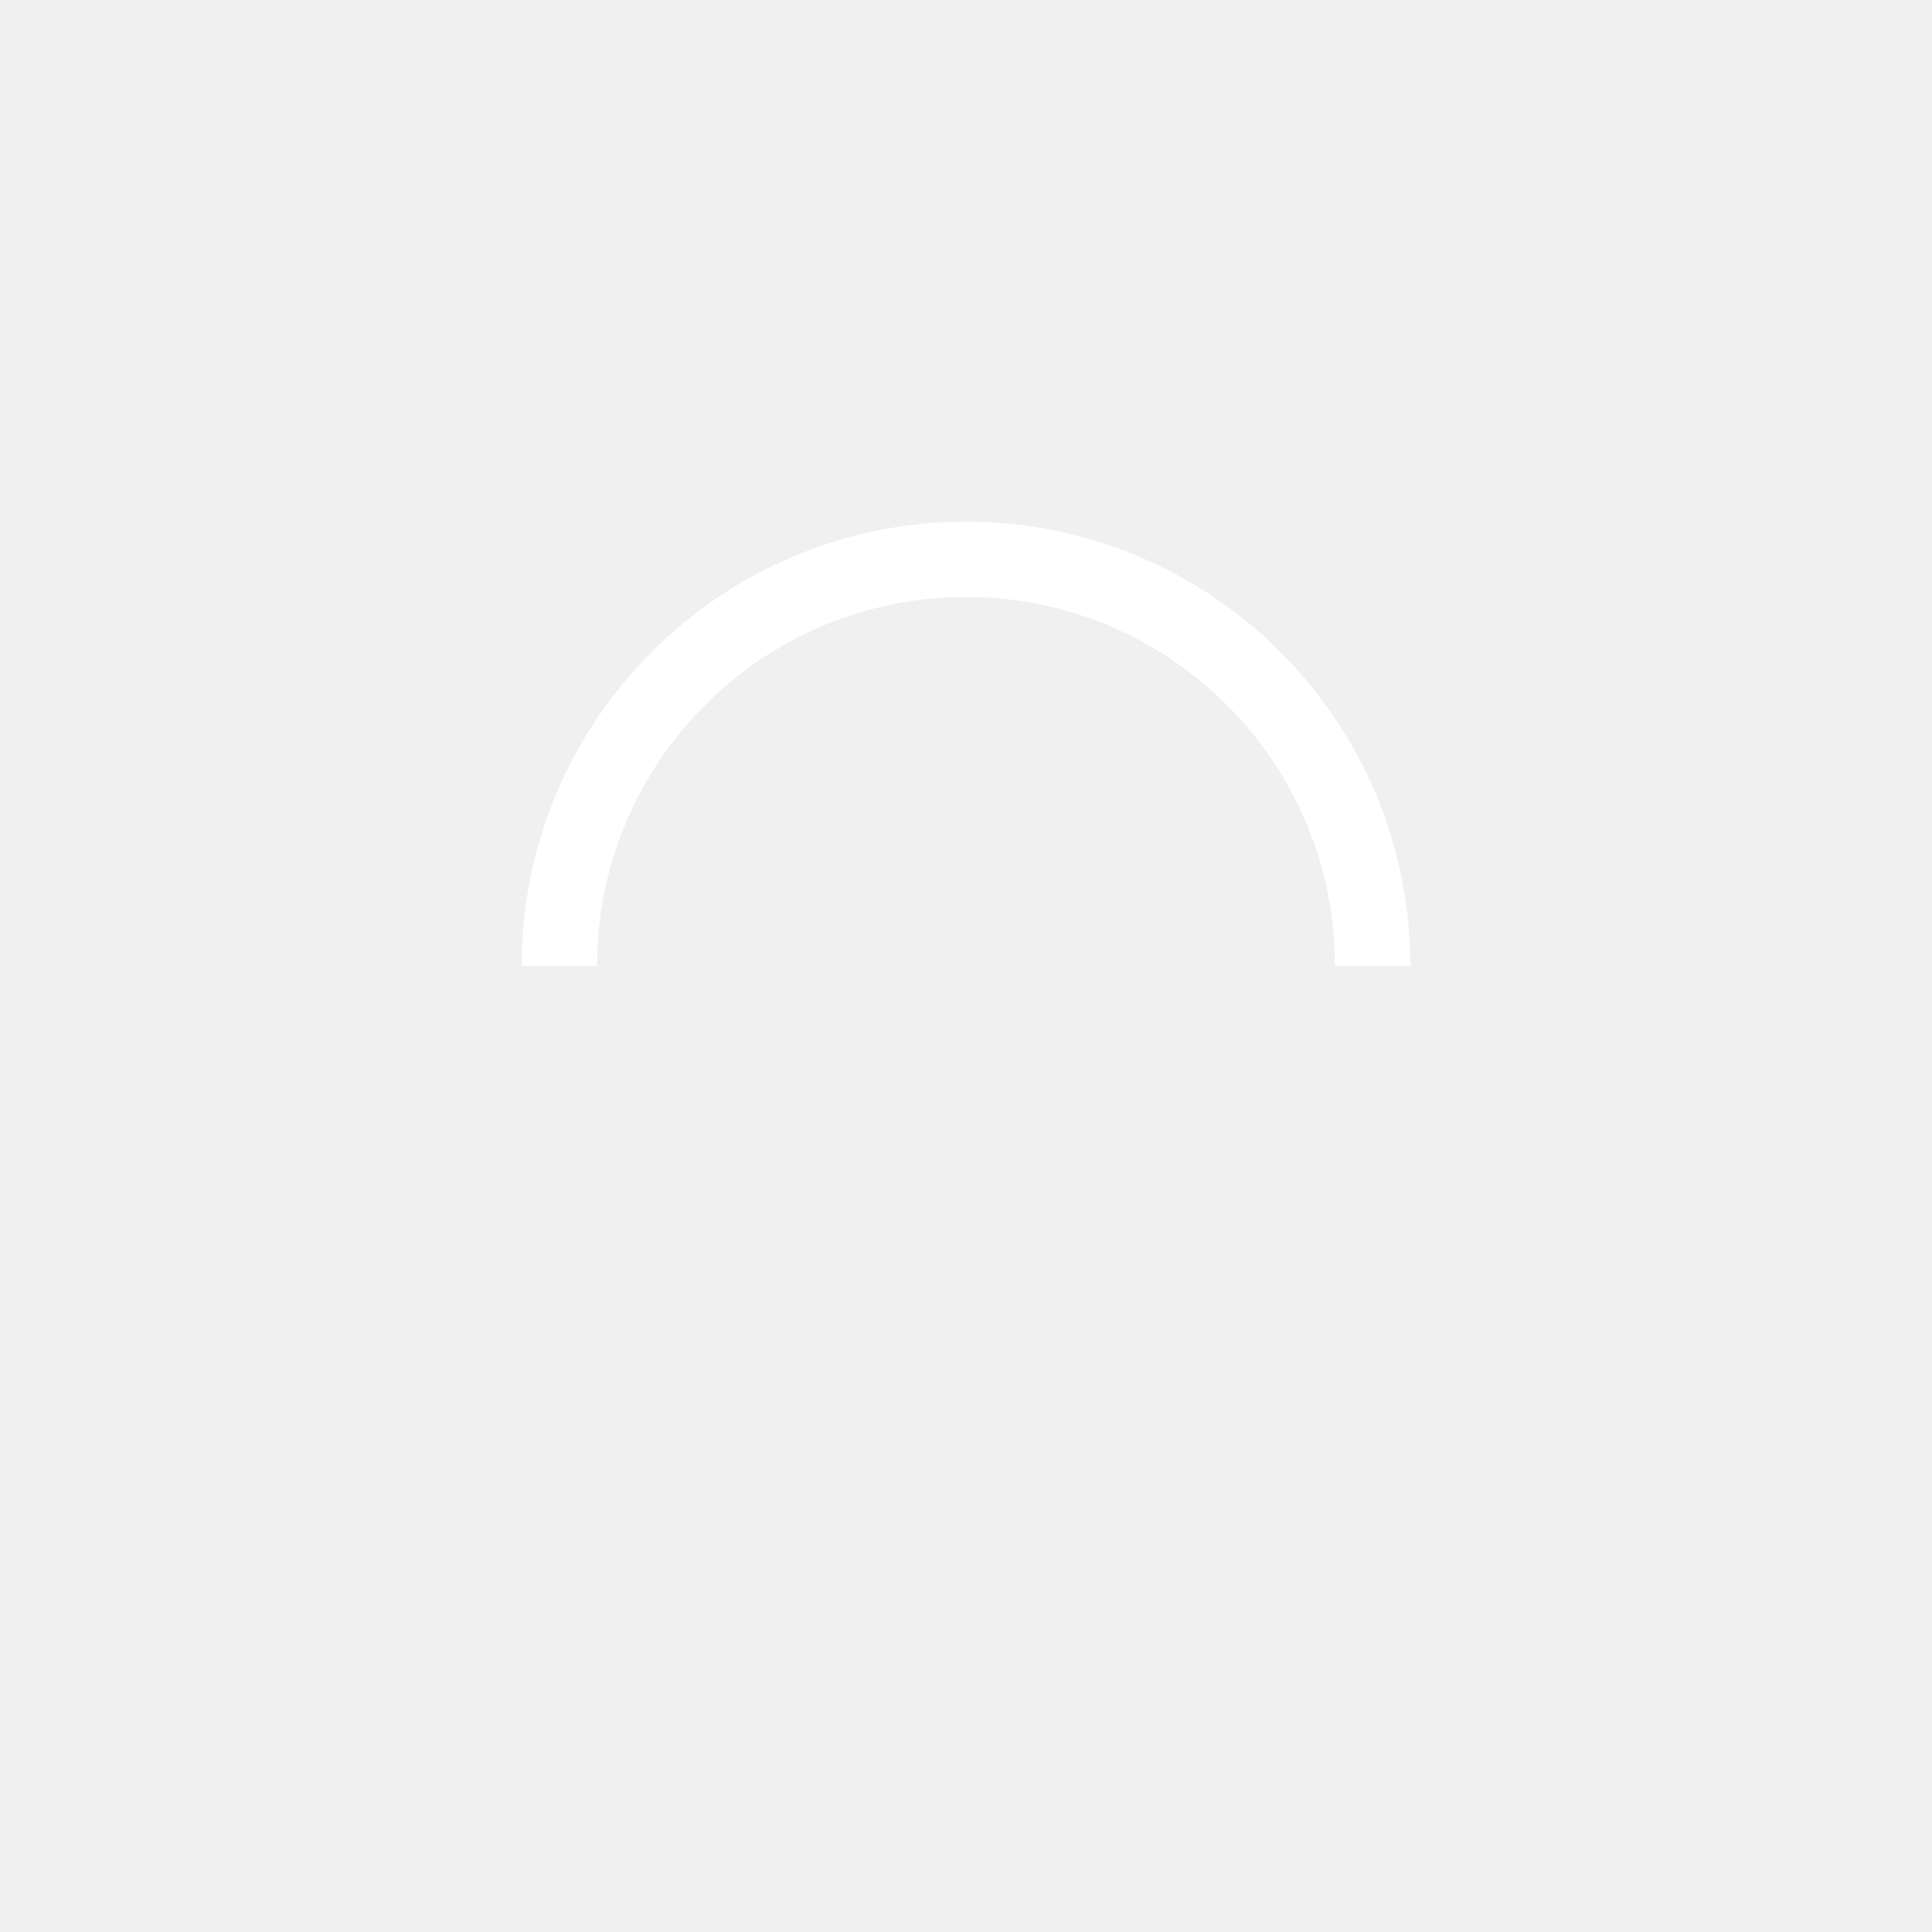
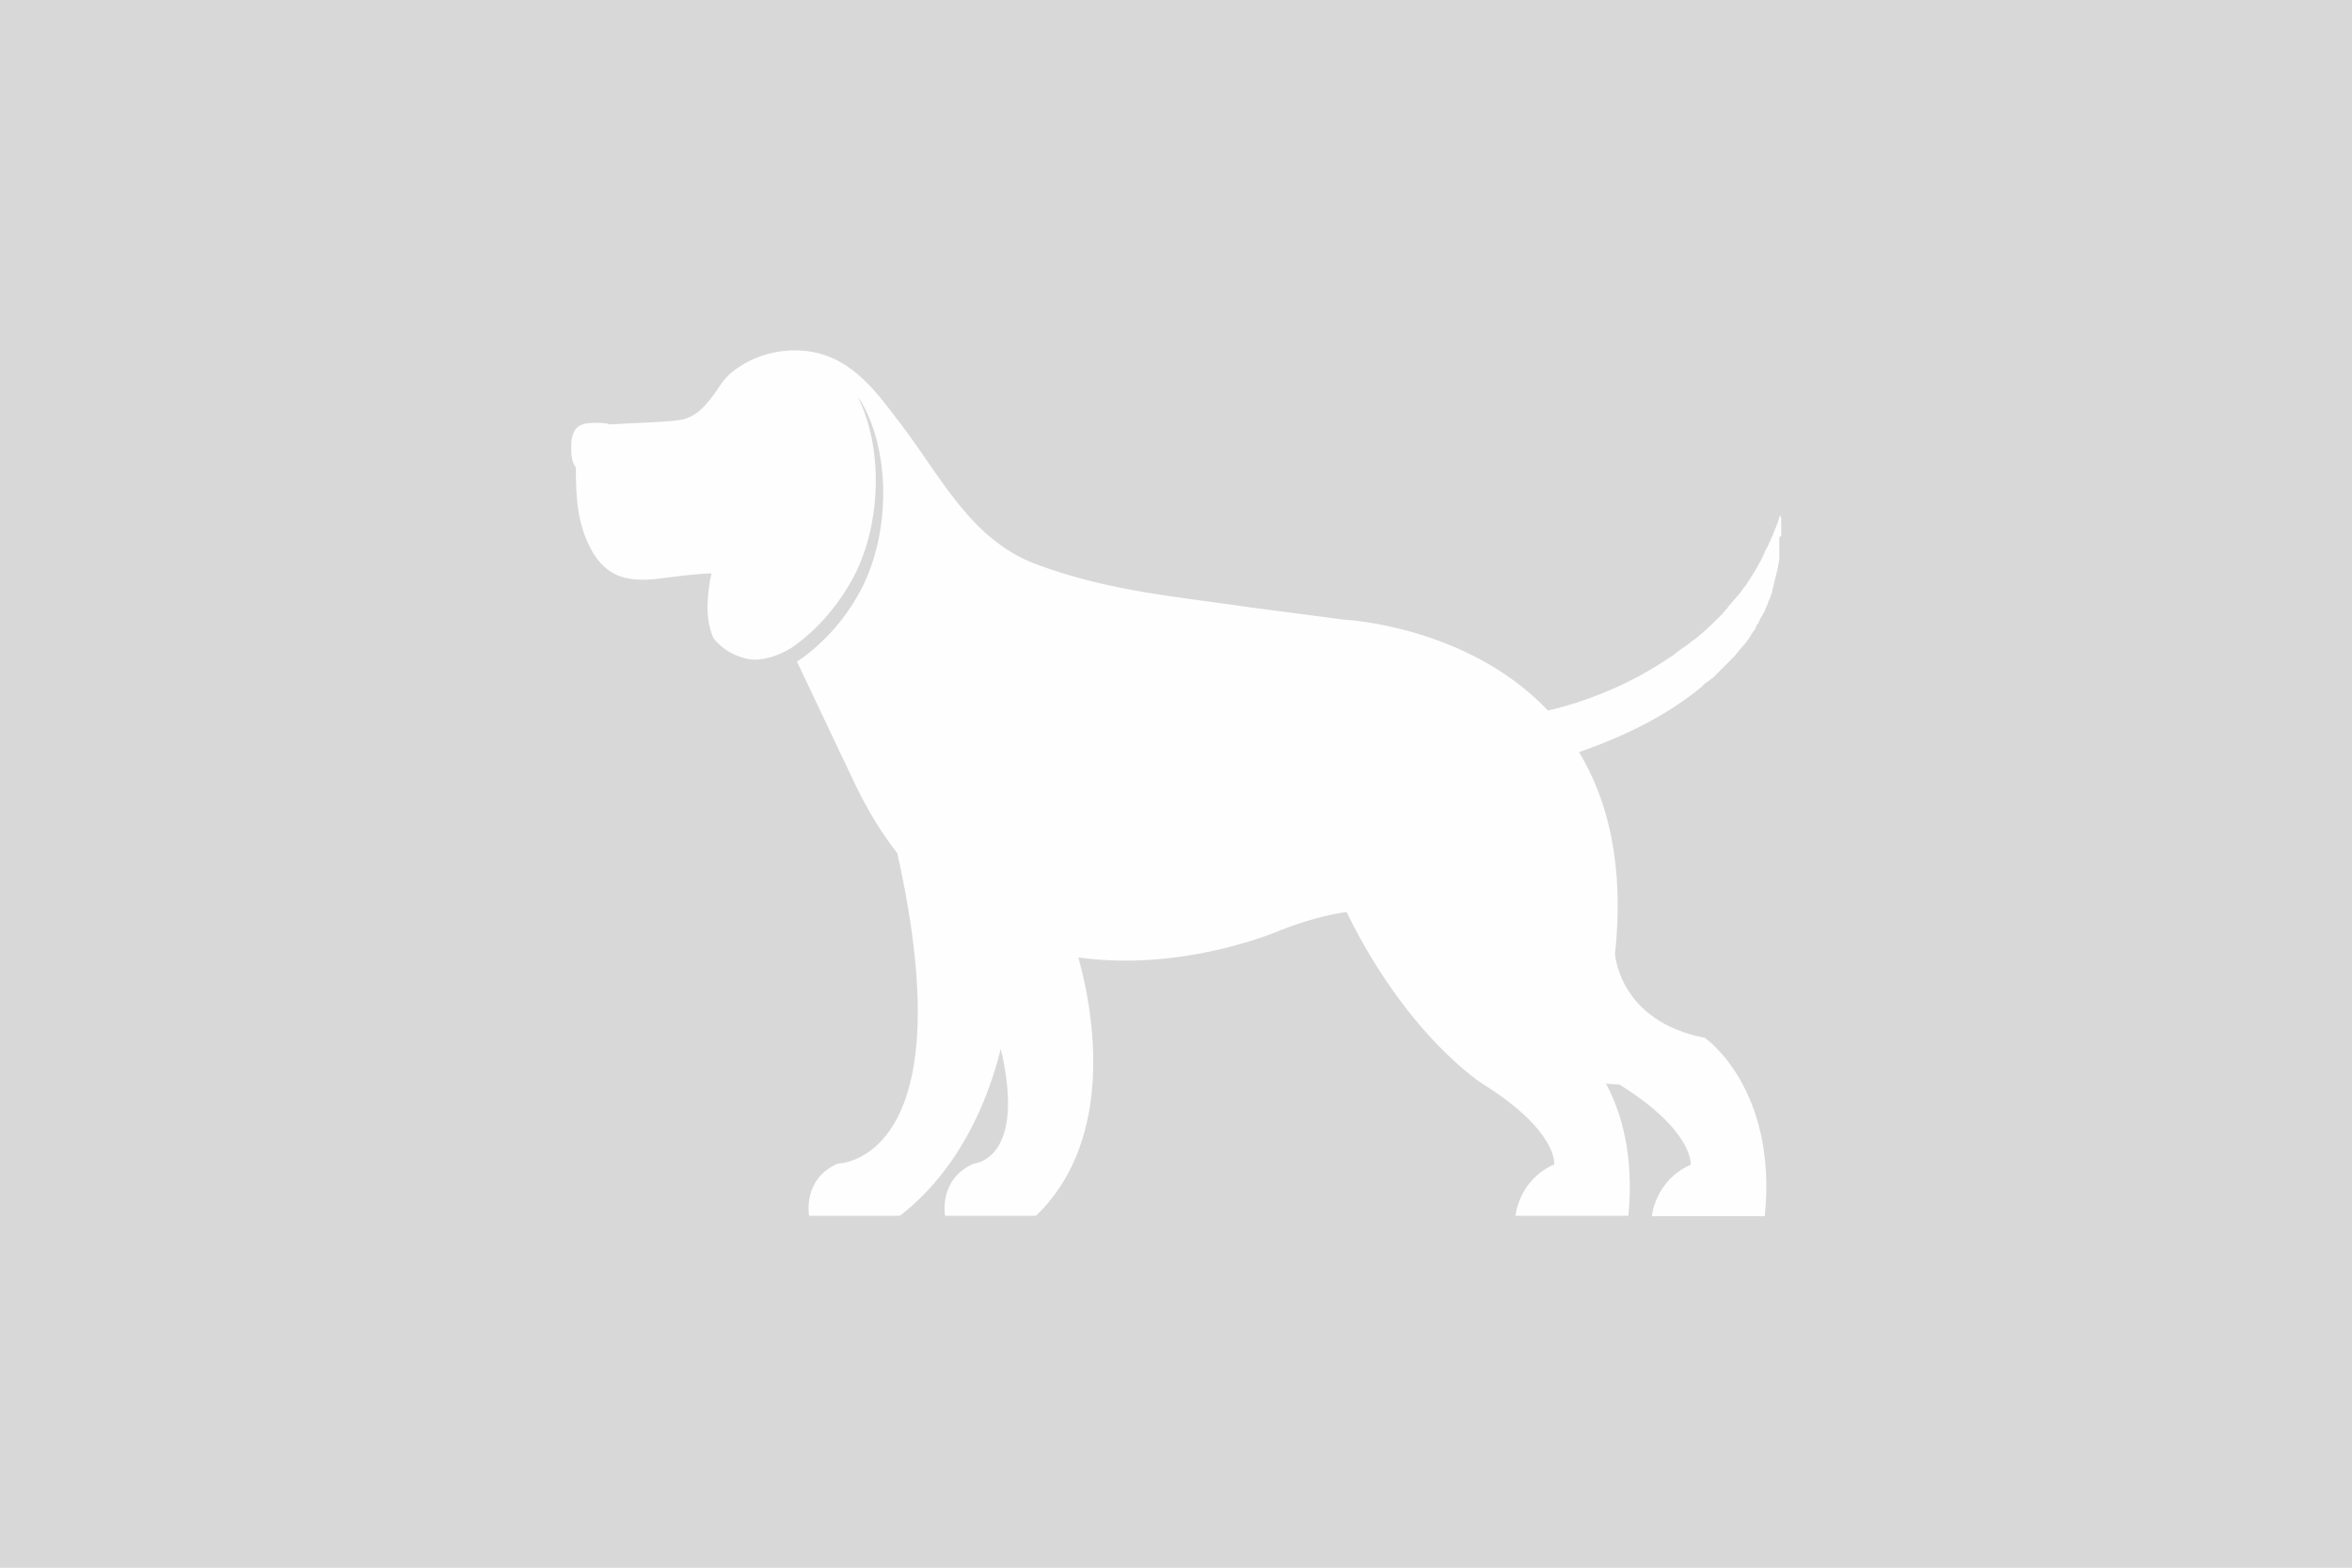
- <svg xmlns="http://www.w3.org/2000/svg" version="1.1" id="L9" x="0px" y="0px" viewBox="0 0 100 100" enable-background="new 0 0 0 0" xml:space="preserve">
-   <path fill="#fff" d="M73,50c0-12.7-10.3-23-23-23S27,37.3,27,50 M30.9,50c0-10.5,8.5-19.1,19.1-19.1S69.1,39.5,69.1,50">
-     <animateTransform attributeName="transform" attributeType="XML" type="rotate" dur="1s" from="0 50 50" to="360 50 50" repeatCount="indefinite" />
-   </path>
+ <svg xmlns="http://www.w3.org/2000/svg" version="1.1" x="0px" y="0px" viewBox="0 0 600 400" style="enable-background:new 0 0 600 400;" xml:space="preserve">
+   <style type="text/css">
+ 	.st0{fill:#D8D8D8;}
+ 	.st1{fill:#FFFEFF;}
+ </style>
+   <g id="Layer_2">
+     <rect class="st0" width="600" height="400" />
+   </g>
+   <g id="Layer_1">
+     <g>
+       <path class="st1" d="M454.4,136.5L454.4,136.5c0-0.1,0-0.2,0-0.3c0,0,0,0,0-0.1c0-0.1,0-0.1,0-0.2v0c0-0.1,0-0.1,0-0.2l0-0.1    c0-0.1,0-0.1,0-0.2c0,0,0,0,0,0c0-0.1,0-0.1,0-0.2c0,0,0-0.1,0-0.1c0,0,0-0.1,0-0.1c0,0,0,0,0,0c0-0.1,0-0.1,0-0.2c0,0,0,0,0-0.1    c0,0,0-0.1,0-0.1c0,0,0,0,0,0c0-0.1,0-0.1,0-0.2c0,0,0,0,0,0c0-0.1,0-0.1,0-0.2c0,0,0,0,0,0c0-0.1,0-0.1,0-0.2l0-0.1    c0,0,0-0.1,0-0.1c0,0,0,0,0-0.1c0,0,0-0.1,0-0.1c0,0,0-0.1,0-0.1c0,0,0-0.1,0-0.1c0,0,0,0,0,0c0-0.1,0-0.1,0-0.2c0,0,0,0,0,0    c0-0.1,0-0.2,0-0.3c0,0,0-0.1,0-0.1c0,0,0,0,0,0c0,0,0-0.1,0-0.1c0,0,0-0.1,0-0.1c0,0,0,0,0,0c0-0.1,0-0.2,0-0.2    c0-0.1,0-0.2-0.1-0.4c0,0,0,0,0,0c0,0,0,0,0,0c0-0.1,0-0.2-0.1-0.3c0,0,0,0,0,0c0-0.2-0.1-0.3-0.1-0.3c-0.1,0.3-0.2,0.7-0.3,1    c0,0.1-0.1,0.2-0.1,0.3c-0.1,0.2-0.2,0.5-0.2,0.7c-0.1,0.1-0.1,0.3-0.2,0.4c-0.1,0.2-0.1,0.4-0.2,0.6c-0.1,0.1-0.1,0.3-0.2,0.4    c-0.1,0.2-0.2,0.4-0.2,0.6c-0.1,0.1-0.1,0.3-0.2,0.4c-0.1,0.2-0.2,0.4-0.2,0.6c-0.1,0.1-0.1,0.3-0.2,0.4c-0.1,0.2-0.2,0.4-0.2,0.5    c-0.1,0.1-0.1,0.3-0.2,0.4c-0.1,0.2-0.1,0.3-0.2,0.5c-0.1,0.1-0.1,0.3-0.2,0.4c-0.1,0.2-0.2,0.4-0.2,0.5c-0.1,0.1-0.1,0.3-0.2,0.4    l-0.3,0.5c-0.1,0.1-0.1,0.3-0.2,0.4c-0.1,0.2-0.2,0.3-0.2,0.5c-0.1,0.1-0.1,0.3-0.2,0.4c-0.1,0.2-0.2,0.3-0.2,0.5    c-0.1,0.1-0.2,0.3-0.2,0.4c-0.1,0.1-0.2,0.3-0.2,0.4l-0.2,0.4c-0.1,0.2-0.2,0.3-0.3,0.5c-0.1,0.1-0.2,0.3-0.2,0.4    c-0.1,0.1-0.2,0.3-0.2,0.4c-0.1,0.1-0.2,0.3-0.2,0.4c-0.1,0.1-0.2,0.3-0.3,0.4c-0.1,0.1-0.2,0.3-0.2,0.4c-0.1,0.1-0.2,0.3-0.2,0.4    c-0.1,0.1-0.2,0.3-0.3,0.4c-0.1,0.1-0.2,0.2-0.2,0.4c-0.1,0.1-0.2,0.3-0.3,0.4c-0.1,0.2-0.2,0.3-0.3,0.5c-0.1,0.2-0.3,0.4-0.4,0.6    c-0.1,0.2-0.2,0.3-0.3,0.5c-0.1,0.1-0.2,0.2-0.2,0.3c-0.1,0.2-0.2,0.3-0.3,0.4c-0.1,0.1-0.2,0.3-0.3,0.4c-0.1,0.1-0.2,0.2-0.3,0.4    c-0.1,0.1-0.2,0.3-0.3,0.4c-0.1,0.1-0.2,0.2-0.2,0.3c-0.1,0.1-0.2,0.3-0.3,0.4c-0.1,0.1-0.2,0.2-0.3,0.3c-0.1,0.1-0.2,0.3-0.3,0.4    c-0.1,0.1-0.2,0.2-0.3,0.3c-0.1,0.1-0.2,0.3-0.3,0.4c-0.1,0.1-0.2,0.2-0.3,0.3c-0.1,0.1-0.2,0.3-0.3,0.4c-0.1,0.1-0.2,0.2-0.3,0.3    c-0.1,0.1-0.2,0.3-0.3,0.4c-0.1,0.1-0.2,0.2-0.3,0.3c-0.1,0.1-0.2,0.3-0.3,0.4c-0.1,0.1-0.2,0.2-0.2,0.3c-0.1,0.1-0.2,0.3-0.4,0.4    c-0.1,0.1-0.2,0.2-0.2,0.3c-0.1,0.1-0.2,0.3-0.4,0.4c-0.1,0.1-0.2,0.2-0.2,0.3c-0.1,0.1-0.2,0.3-0.4,0.4c-0.1,0.1-0.2,0.2-0.2,0.2    c-0.1,0.1-0.3,0.3-0.4,0.4c-0.1,0.1-0.1,0.1-0.2,0.2c-0.1,0.1-0.3,0.3-0.4,0.4c-0.1,0.1-0.1,0.1-0.2,0.2c-0.1,0.1-0.3,0.3-0.4,0.4    c0,0-0.1,0.1-0.1,0.1c-1.1,1.1-2.3,2.2-3.5,3.2c0,0-0.1,0.1-0.1,0.1c-0.2,0.1-0.3,0.3-0.5,0.4c0,0-0.1,0.1-0.1,0.1    c-0.2,0.1-0.3,0.3-0.5,0.4c-0.1,0-0.1,0.1-0.2,0.1c-0.2,0.1-0.3,0.3-0.5,0.4c-0.1,0-0.1,0.1-0.2,0.1c-0.2,0.1-0.3,0.3-0.5,0.4    c0,0-0.1,0.1-0.1,0.1c-0.2,0.1-0.3,0.3-0.5,0.4c-0.1,0-0.1,0.1-0.2,0.1c-0.2,0.1-0.3,0.3-0.5,0.4c-0.1,0-0.1,0.1-0.2,0.1    c-0.2,0.1-0.3,0.2-0.5,0.4c-0.1,0-0.1,0.1-0.2,0.1c-0.2,0.1-0.3,0.2-0.5,0.4c-0.1,0-0.1,0.1-0.2,0.1c-0.2,0.1-0.3,0.2-0.5,0.4    c0,0-0.1,0.1-0.1,0.1c-0.2,0.1-0.4,0.3-0.5,0.4c0,0-0.1,0-0.1,0.1c-0.2,0.1-0.4,0.3-0.6,0.4c0,0,0,0-0.1,0    c-2.6,1.8-5.1,3.3-7.6,4.7c-9.5,5.2-18.5,7.9-23.8,9.1c-20.7-21.8-52.1-23.2-52.1-23.2l-24.4-3.2c-18-2.7-35-3.9-53.7-10.8    c-17-6.2-24.5-22.3-34.9-35.9c-6.1-8-12-16.4-22.5-18.4c-6.6-1.2-13.8,0.3-19.3,4.2c-1,0.7-1.9,1.4-2.7,2.3    c-1.1,1.2-1.9,2.5-2.8,3.8c-2.3,3.2-4.7,6.2-8.7,7c-2.9,0.6-12.5,0.8-18.3,1.2c-0.4-0.2-0.8-0.3-1.2-0.3c-1.4-0.2-3-0.1-4.4,0    c-0.8,0.1-1.5,0.3-2.2,0.7c-1.8,1.2-2,3.7-2,5.7c0,1.6,0.2,3.6,1.2,4.9c0,7.2,0.3,14,3.7,20.5c1.4,2.8,3.5,5.3,6.3,6.7    c3.2,1.6,7.1,1.6,10.7,1.2c3.1-0.4,9.8-1.3,13.9-1.4c-0.6,2.6-0.9,5.2-1,7.9c-0.1,3.5,0.5,6.9,2,9.7c-0.2-0.3-0.4-0.7-0.5-1.1    c1.8,2.3,4.3,4.1,7.5,5c0.9,0.3,1.9,0.5,2.9,0.5c3.5,0.1,7.8-1.7,10.5-3.7c6.6-4.8,12.3-11.9,15.8-19.3    c6.2-13.4,6.3-31.6,0.2-43.9c0.4,0.5,0.6,0.8,0.6,0.8c7.4,12.3,7.7,32,1.1,46.3c-3.4,7.4-9.2,14.5-15.8,19.3c-0.5,0.3-1,0.7-1.5,1    c5.9,12.5,14.9,31.4,14.9,31.4c3.2,6.7,6.8,12.5,10.7,17.5c17.7,79.1-15.2,79.2-15.2,79.2c-9.1,4-7.3,13.3-7.3,13.3h23.2    c14.9-11.6,22.3-28.8,25.7-42.6c6.7,28.5-6.9,29.3-6.9,29.3c-9.1,4-7.3,13.3-7.3,13.3h23.2c18.7-18,15.9-47.4,10.8-65.9    c27.2,3.8,51.7-7,51.7-7c6.7-2.6,12.3-4,16.7-4.6c15.7,32,34.8,43.9,34.8,43.9c19.2,12,18.2,20.5,18.2,20.5    c-9.1,4-9.9,13.1-9.9,13.1h28.8c1.5-15.4-1.8-26.4-5.7-33.7c2.2,0.2,3.4,0.2,3.4,0.2c19.2,12,18.2,20.5,18.2,20.5    c-9.1,4-9.9,13.1-9.9,13.1h28.8c3.3-32.7-15.3-45.5-15.3-45.5c-21.9-4.2-22.9-21.4-22.9-21.4c2.4-22.7-1.8-39.3-9.2-51.5    c13.6-4.7,23.7-10.4,31.1-16.5c0,0,0,0,0,0c0,0,0,0,0.1-0.1c0.2-0.1,0.3-0.2,0.4-0.4l0.1-0.1c0.3-0.3,0.7-0.6,1-0.8    c0.1,0,0.1-0.1,0.2-0.1c0.2-0.1,0.3-0.3,0.5-0.4c0,0,0,0,0,0c0.2-0.1,0.3-0.3,0.5-0.4c0.1,0,0.1-0.1,0.2-0.1    c0.1-0.1,0.3-0.2,0.4-0.4c0,0,0,0,0.1-0.1c0.2-0.1,0.3-0.3,0.4-0.4c0,0,0.1-0.1,0.1-0.1c0.1-0.1,0.3-0.3,0.4-0.4c0,0,0,0,0,0    c0.1-0.1,0.3-0.3,0.4-0.4l0.1-0.1c0.1-0.1,0.3-0.3,0.4-0.4c0,0,0,0,0.1-0.1c0.1-0.1,0.3-0.3,0.4-0.4c0,0,0.1-0.1,0.1-0.1    c0.1-0.1,0.2-0.3,0.4-0.4c0,0,0,0,0.1-0.1c0.1-0.1,0.3-0.3,0.4-0.4c0,0,0.1-0.1,0.1-0.1c0.1-0.1,0.3-0.3,0.4-0.4c0,0,0,0,0,0    c0.1-0.1,0.3-0.3,0.4-0.4c0,0,0.1-0.1,0.1-0.1c0.1-0.1,0.2-0.3,0.4-0.4c0,0,0,0,0,0c0.1-0.1,0.2-0.3,0.4-0.4c0,0,0.1-0.1,0.1-0.1    c0.1-0.1,0.2-0.2,0.3-0.4c0,0,0-0.1,0.1-0.1c0.1-0.1,0.2-0.3,0.3-0.4c0,0,0.1-0.1,0.1-0.1c0.1-0.1,0.2-0.2,0.3-0.4    c0,0,0-0.1,0.1-0.1c0.1-0.1,0.2-0.3,0.3-0.4c0-0.1,0.1-0.1,0.1-0.1c0.1-0.1,0.2-0.2,0.3-0.3c0,0,0-0.1,0.1-0.1    c0.1-0.1,0.2-0.3,0.3-0.4c0,0,0-0.1,0.1-0.1c0.1-0.1,0.2-0.2,0.3-0.4c0,0,0-0.1,0.1-0.1c0.1-0.1,0.2-0.3,0.3-0.4    c0,0,0-0.1,0.1-0.1c0.1-0.1,0.2-0.3,0.3-0.4c0,0,0,0,0-0.1c0.1-0.1,0.2-0.3,0.3-0.4c0,0,0.1-0.1,0.1-0.1c0.1-0.1,0.2-0.2,0.2-0.4    c0,0,0,0,0-0.1c0.1-0.1,0.2-0.3,0.3-0.4c0,0,0.1-0.1,0.1-0.1c0.1-0.1,0.1-0.2,0.2-0.3c0,0,0-0.1,0.1-0.1c0.1-0.1,0.2-0.3,0.3-0.4    c0,0,0,0,0-0.1c0.1-0.1,0.2-0.3,0.2-0.4l0-0.1c0.1-0.1,0.2-0.3,0.2-0.4c0,0,0-0.1,0.1-0.1c0.1-0.1,0.1-0.2,0.2-0.3    c0,0,0-0.1,0.1-0.1c0.1-0.1,0.2-0.3,0.2-0.4l0-0.1c0.1-0.1,0.1-0.2,0.2-0.4c0,0,0-0.1,0-0.1c0.1-0.1,0.1-0.3,0.2-0.4    c0,0,0.1-0.1,0.1-0.1c0.1-0.1,0.1-0.2,0.2-0.3c0,0,0-0.1,0.1-0.1c0.1-0.1,0.1-0.3,0.2-0.4c0,0,0-0.1,0-0.1    c0.1-0.1,0.1-0.2,0.2-0.3c0,0,0-0.1,0.1-0.1c0.1-0.1,0.1-0.3,0.2-0.4c0,0,0,0,0-0.1c0.1-0.1,0.1-0.2,0.2-0.4c0,0,0-0.1,0-0.1    c0.1-0.1,0.1-0.3,0.2-0.4c0,0,0-0.1,0-0.1c0-0.1,0.1-0.2,0.1-0.3c0,0,0-0.1,0.1-0.1c0.1-0.1,0.1-0.3,0.2-0.4c0,0,0-0.1,0-0.1    c0-0.1,0.1-0.2,0.1-0.3c0,0,0-0.1,0-0.1c0.1-0.1,0.1-0.3,0.2-0.4c0,0,0,0,0,0c0.1-0.1,0.1-0.3,0.2-0.4c0,0,0,0,0-0.1    c0.1-0.1,0.1-0.3,0.2-0.4c0,0,0,0,0-0.1c0-0.1,0.1-0.2,0.1-0.3c0,0,0-0.1,0.1-0.1c0-0.1,0.1-0.3,0.1-0.4c0,0,0,0,0,0    c0-0.1,0.1-0.2,0.1-0.4c0,0,0-0.1,0-0.1c0-0.1,0.1-0.2,0.1-0.4c0,0,0,0,0-0.1c0-0.1,0.1-0.2,0.1-0.3c0,0,0-0.1,0-0.1    c0-0.1,0.1-0.2,0.1-0.4c0,0,0,0,0,0c0-0.1,0.1-0.2,0.1-0.3c0,0,0-0.1,0-0.1c0-0.1,0.1-0.2,0.1-0.4c0,0,0,0,0-0.1    c0-0.1,0.1-0.2,0.1-0.3l0-0.1c0-0.1,0.1-0.3,0.1-0.4c0,0,0,0,0,0c0-0.1,0.1-0.2,0.1-0.3c0,0,0-0.1,0-0.1c0-0.1,0.1-0.2,0.1-0.3    c0,0,0-0.1,0-0.1c0-0.1,0-0.2,0.1-0.3c0,0,0-0.1,0-0.1c0-0.1,0-0.2,0.1-0.3c0,0,0-0.1,0-0.1c0-0.1,0-0.2,0.1-0.3l0-0.1    c0.1-0.2,0.1-0.5,0.2-0.7c0,0,0,0,0-0.1c0-0.1,0-0.2,0.1-0.3c0,0,0-0.1,0-0.1c0-0.1,0-0.2,0-0.3c0,0,0-0.1,0-0.1    c0-0.1,0-0.2,0.1-0.3c0,0,0,0,0,0c0-0.1,0-0.2,0.1-0.3c0,0,0-0.1,0-0.1c0-0.1,0-0.2,0-0.3v0c0-0.1,0-0.2,0.1-0.3c0,0,0,0,0-0.1    c0-0.1,0-0.2,0-0.2c0-0.1,0-0.1,0-0.2c0-0.1,0-0.2,0-0.2c0,0,0-0.1,0-0.1c0-0.1,0-0.2,0-0.2c0-0.1,0-0.1,0-0.1c0-0.1,0-0.2,0-0.2    c0,0,0-0.1,0-0.1c0-0.1,0-0.2,0-0.3l0,0c0-0.1,0-0.2,0-0.3c0,0,0-0.1,0-0.1c0-0.1,0-0.1,0-0.2c0,0,0-0.1,0-0.1c0-0.1,0-0.2,0-0.3    c0,0,0-0.1,0-0.1c0-0.1,0-0.2,0-0.2c0,0,0-0.1,0-0.1c0-0.1,0-0.2,0-0.3c0,0,0,0,0,0c0-0.1,0-0.2,0-0.3c0,0,0,0,0,0    c0-0.1,0-0.2,0-0.3c0,0,0-0.1,0-0.1c0-0.1,0-0.1,0-0.2c0,0,0,0,0,0c0-0.1,0-0.2,0-0.3l0-0.1c0-0.2,0-0.4,0-0.5v0    c0-0.1,0-0.2,0-0.3v0c0-0.1,0-0.2,0-0.3v0C454.5,136.7,454.5,136.6,454.4,136.5z" />
+     </g>
+   </g>
</svg>
